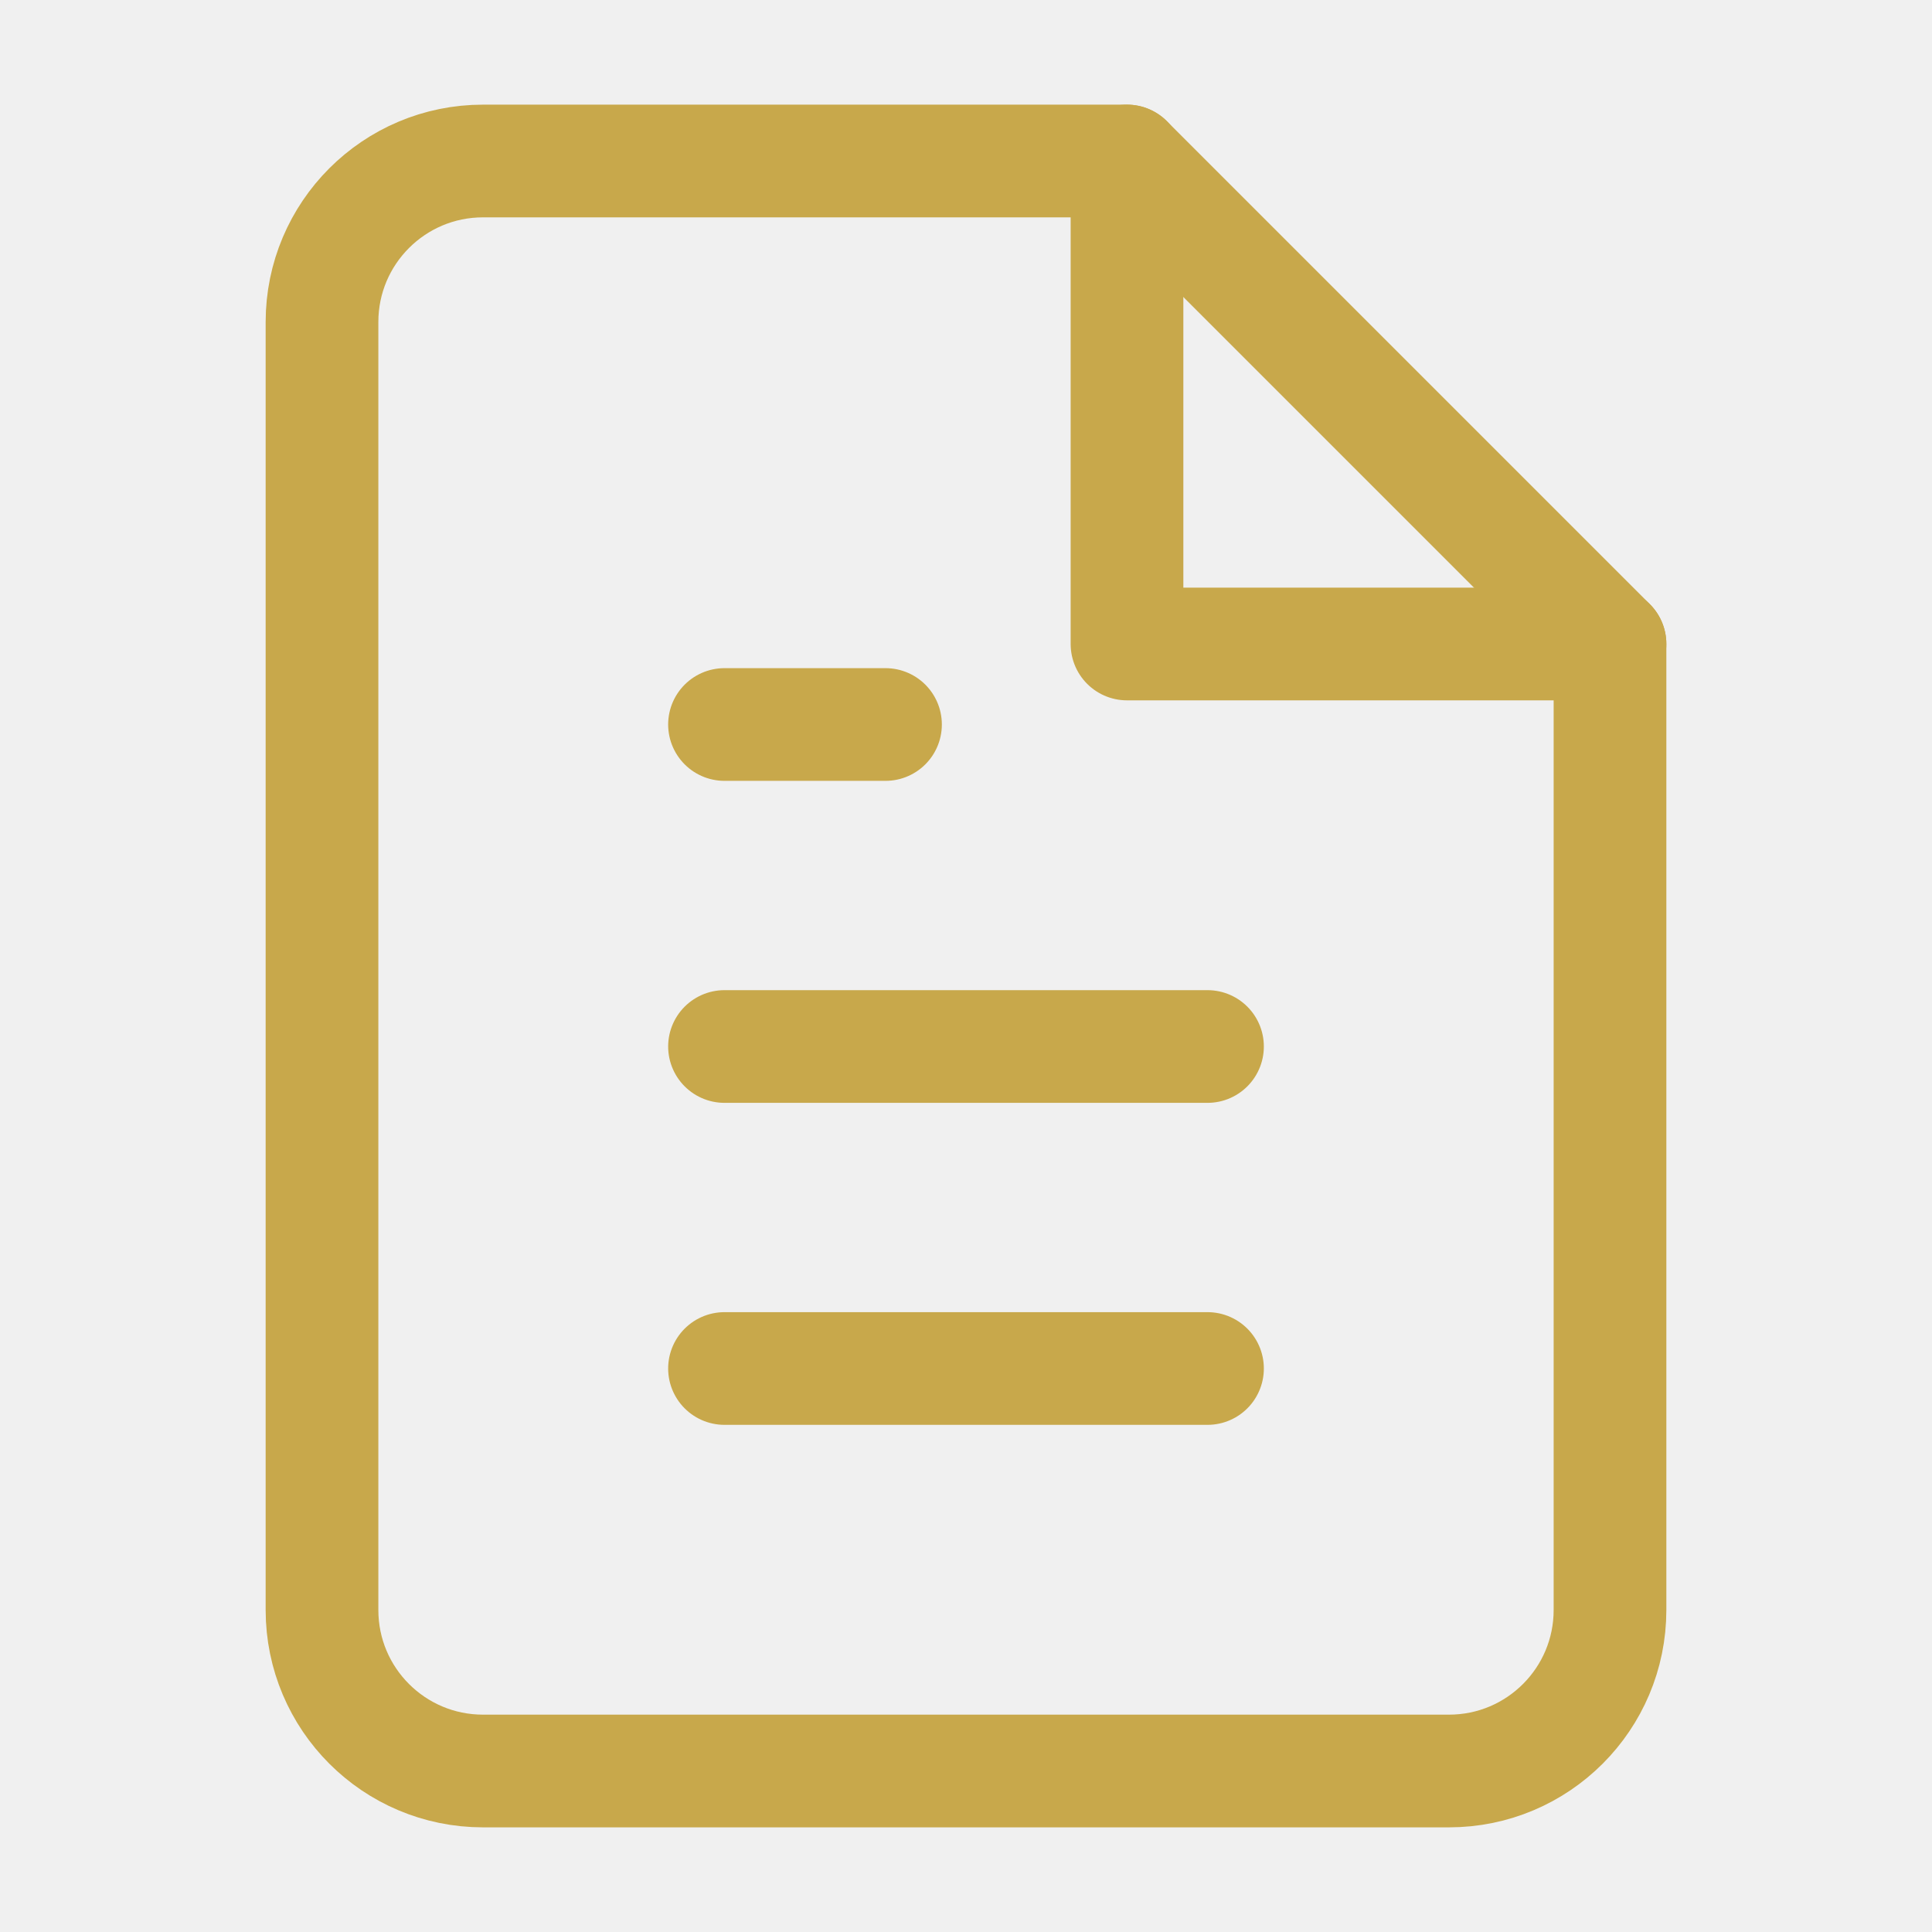
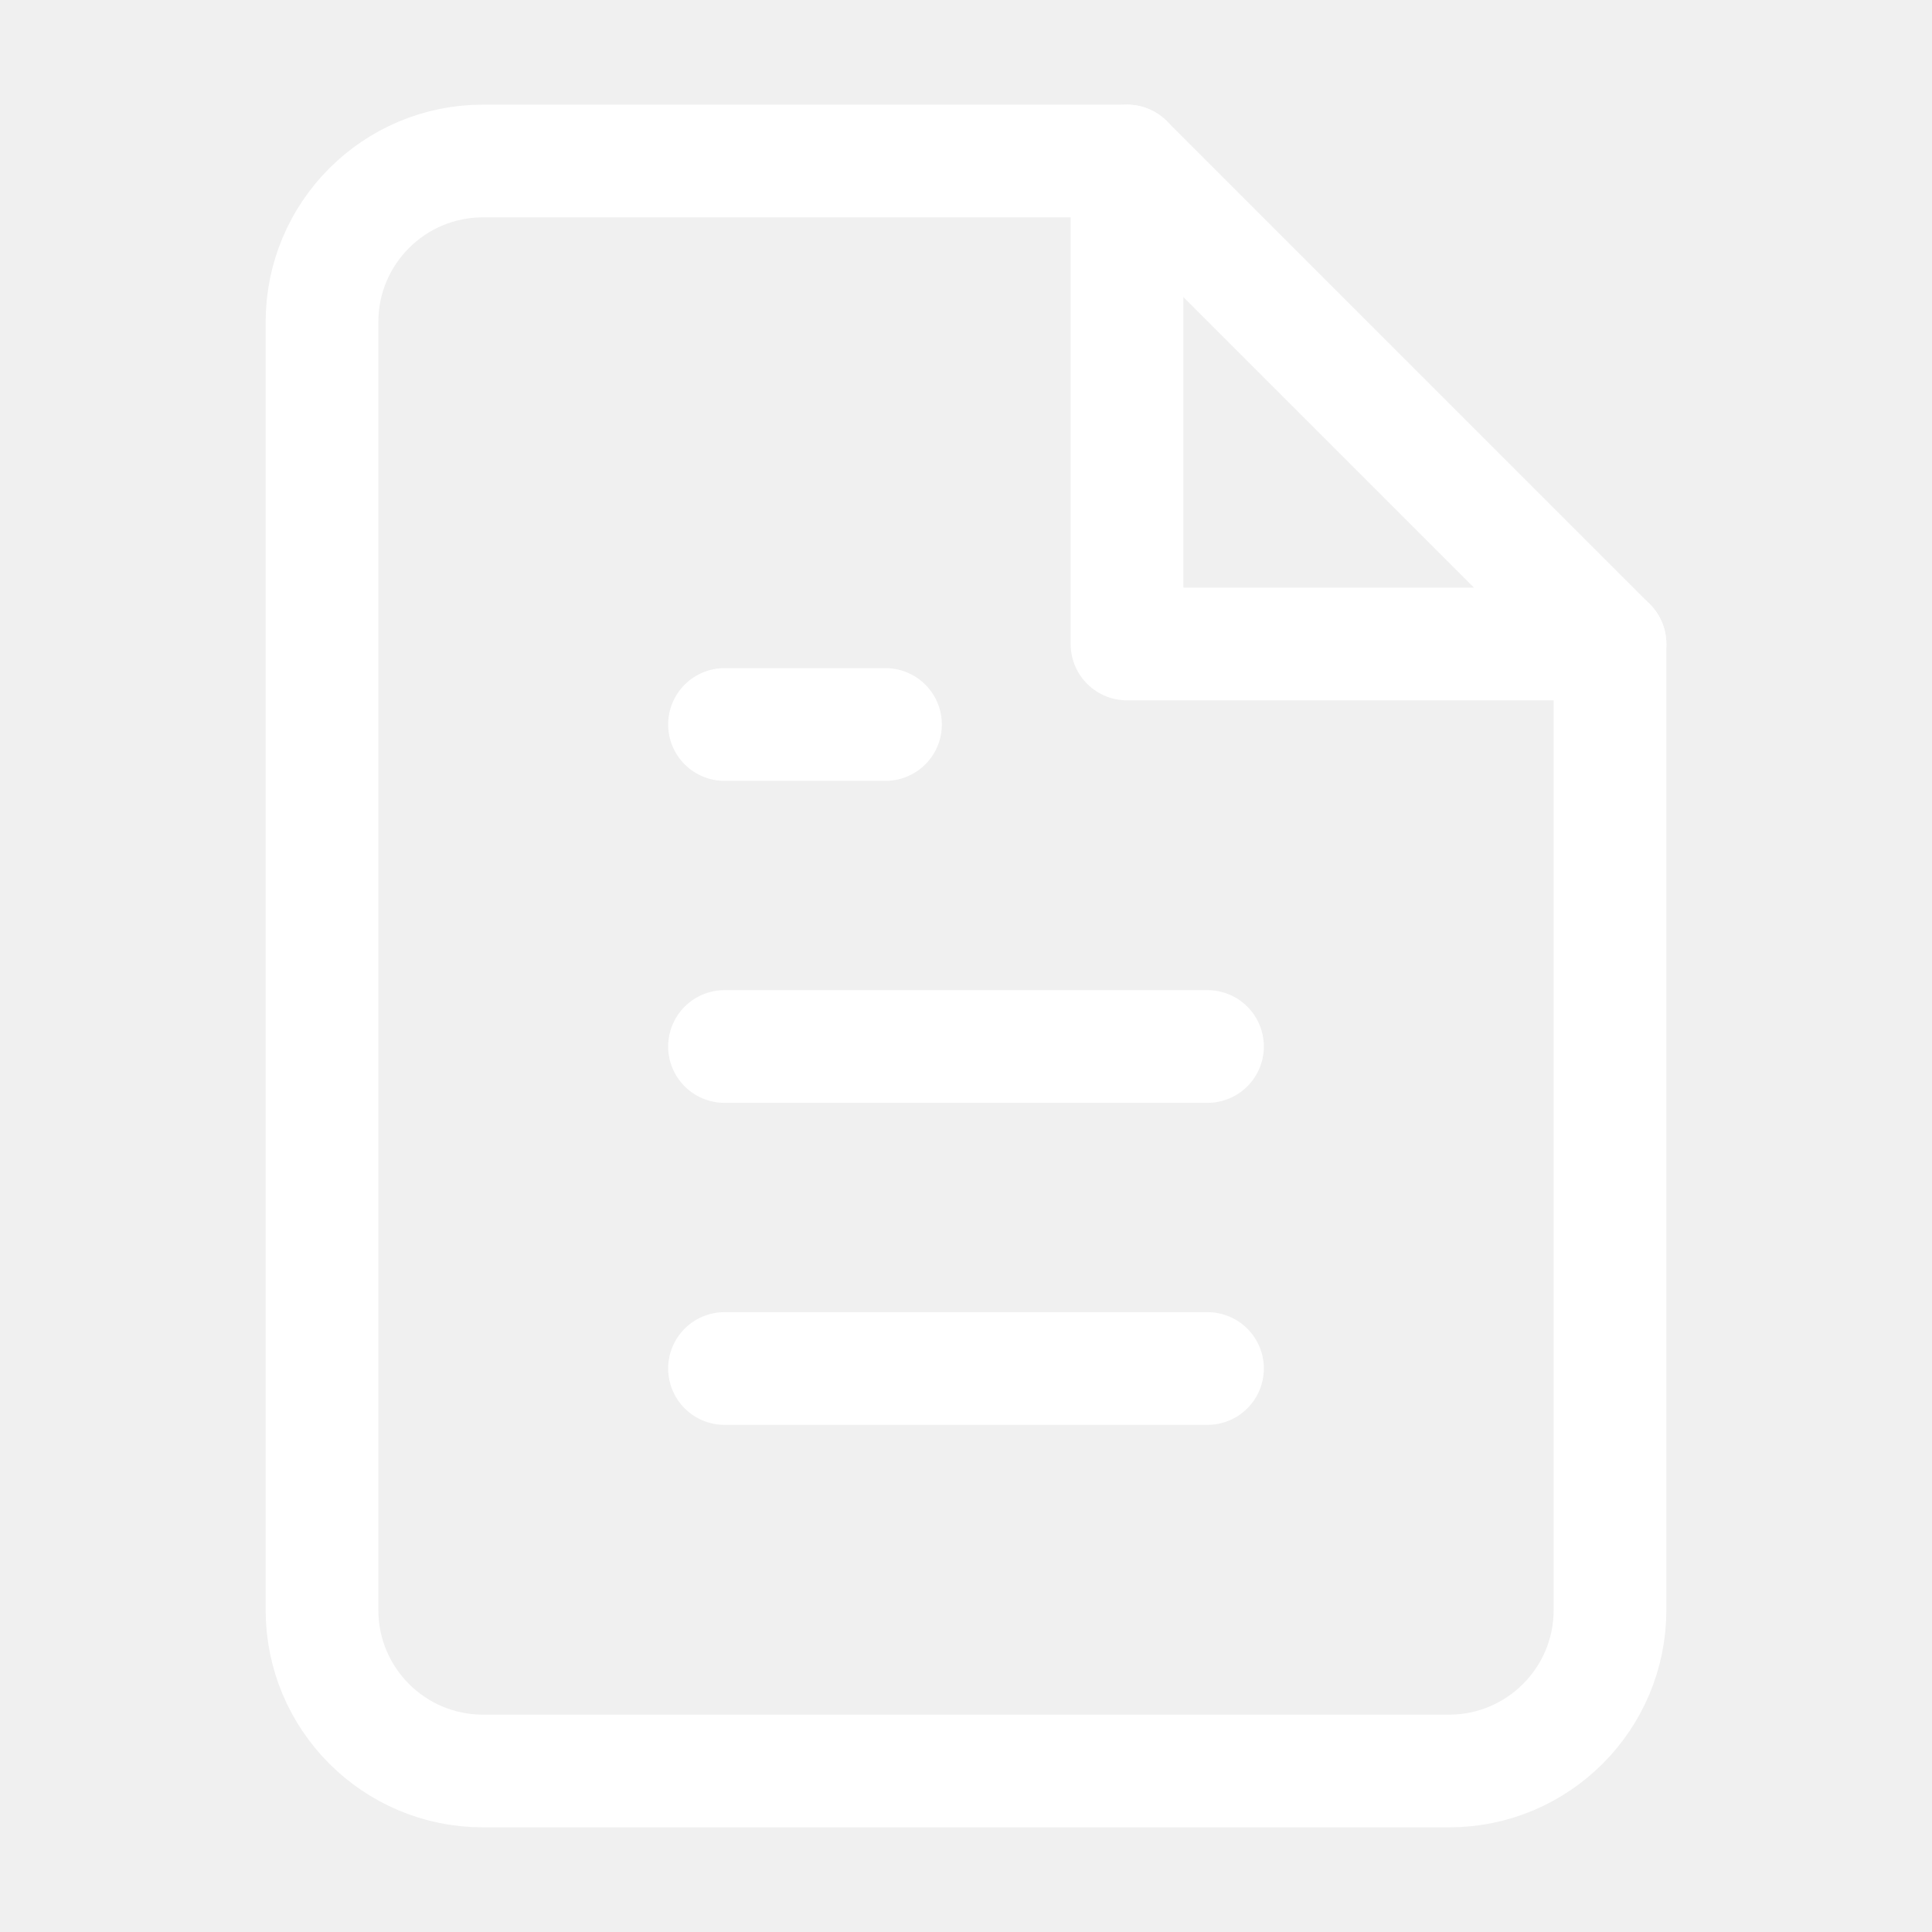
- <svg xmlns="http://www.w3.org/2000/svg" viewBox="0 0 24 24" fill="none" stroke="#c8a84b" stroke-width="1.4" stroke-linecap="round" stroke-linejoin="round">
+ <svg xmlns="http://www.w3.org/2000/svg" viewBox="0 0 24 24" fill="none" stroke="#fff" stroke-width="1.4" stroke-linecap="round" stroke-linejoin="round">
  <path d="M14 2H6a2 2 0 0 0-2 2v16a2 2 0 0 0 2 2h12a2 2 0 0 0 2-2V8z" />
  <polyline points="14 2 14 8 20 8" />
  <line x1="9" y1="13" x2="15" y2="13" />
  <line x1="9" y1="17" x2="15" y2="17" />
  <line x1="9" y1="9" x2="11" y2="9" />
</svg>
